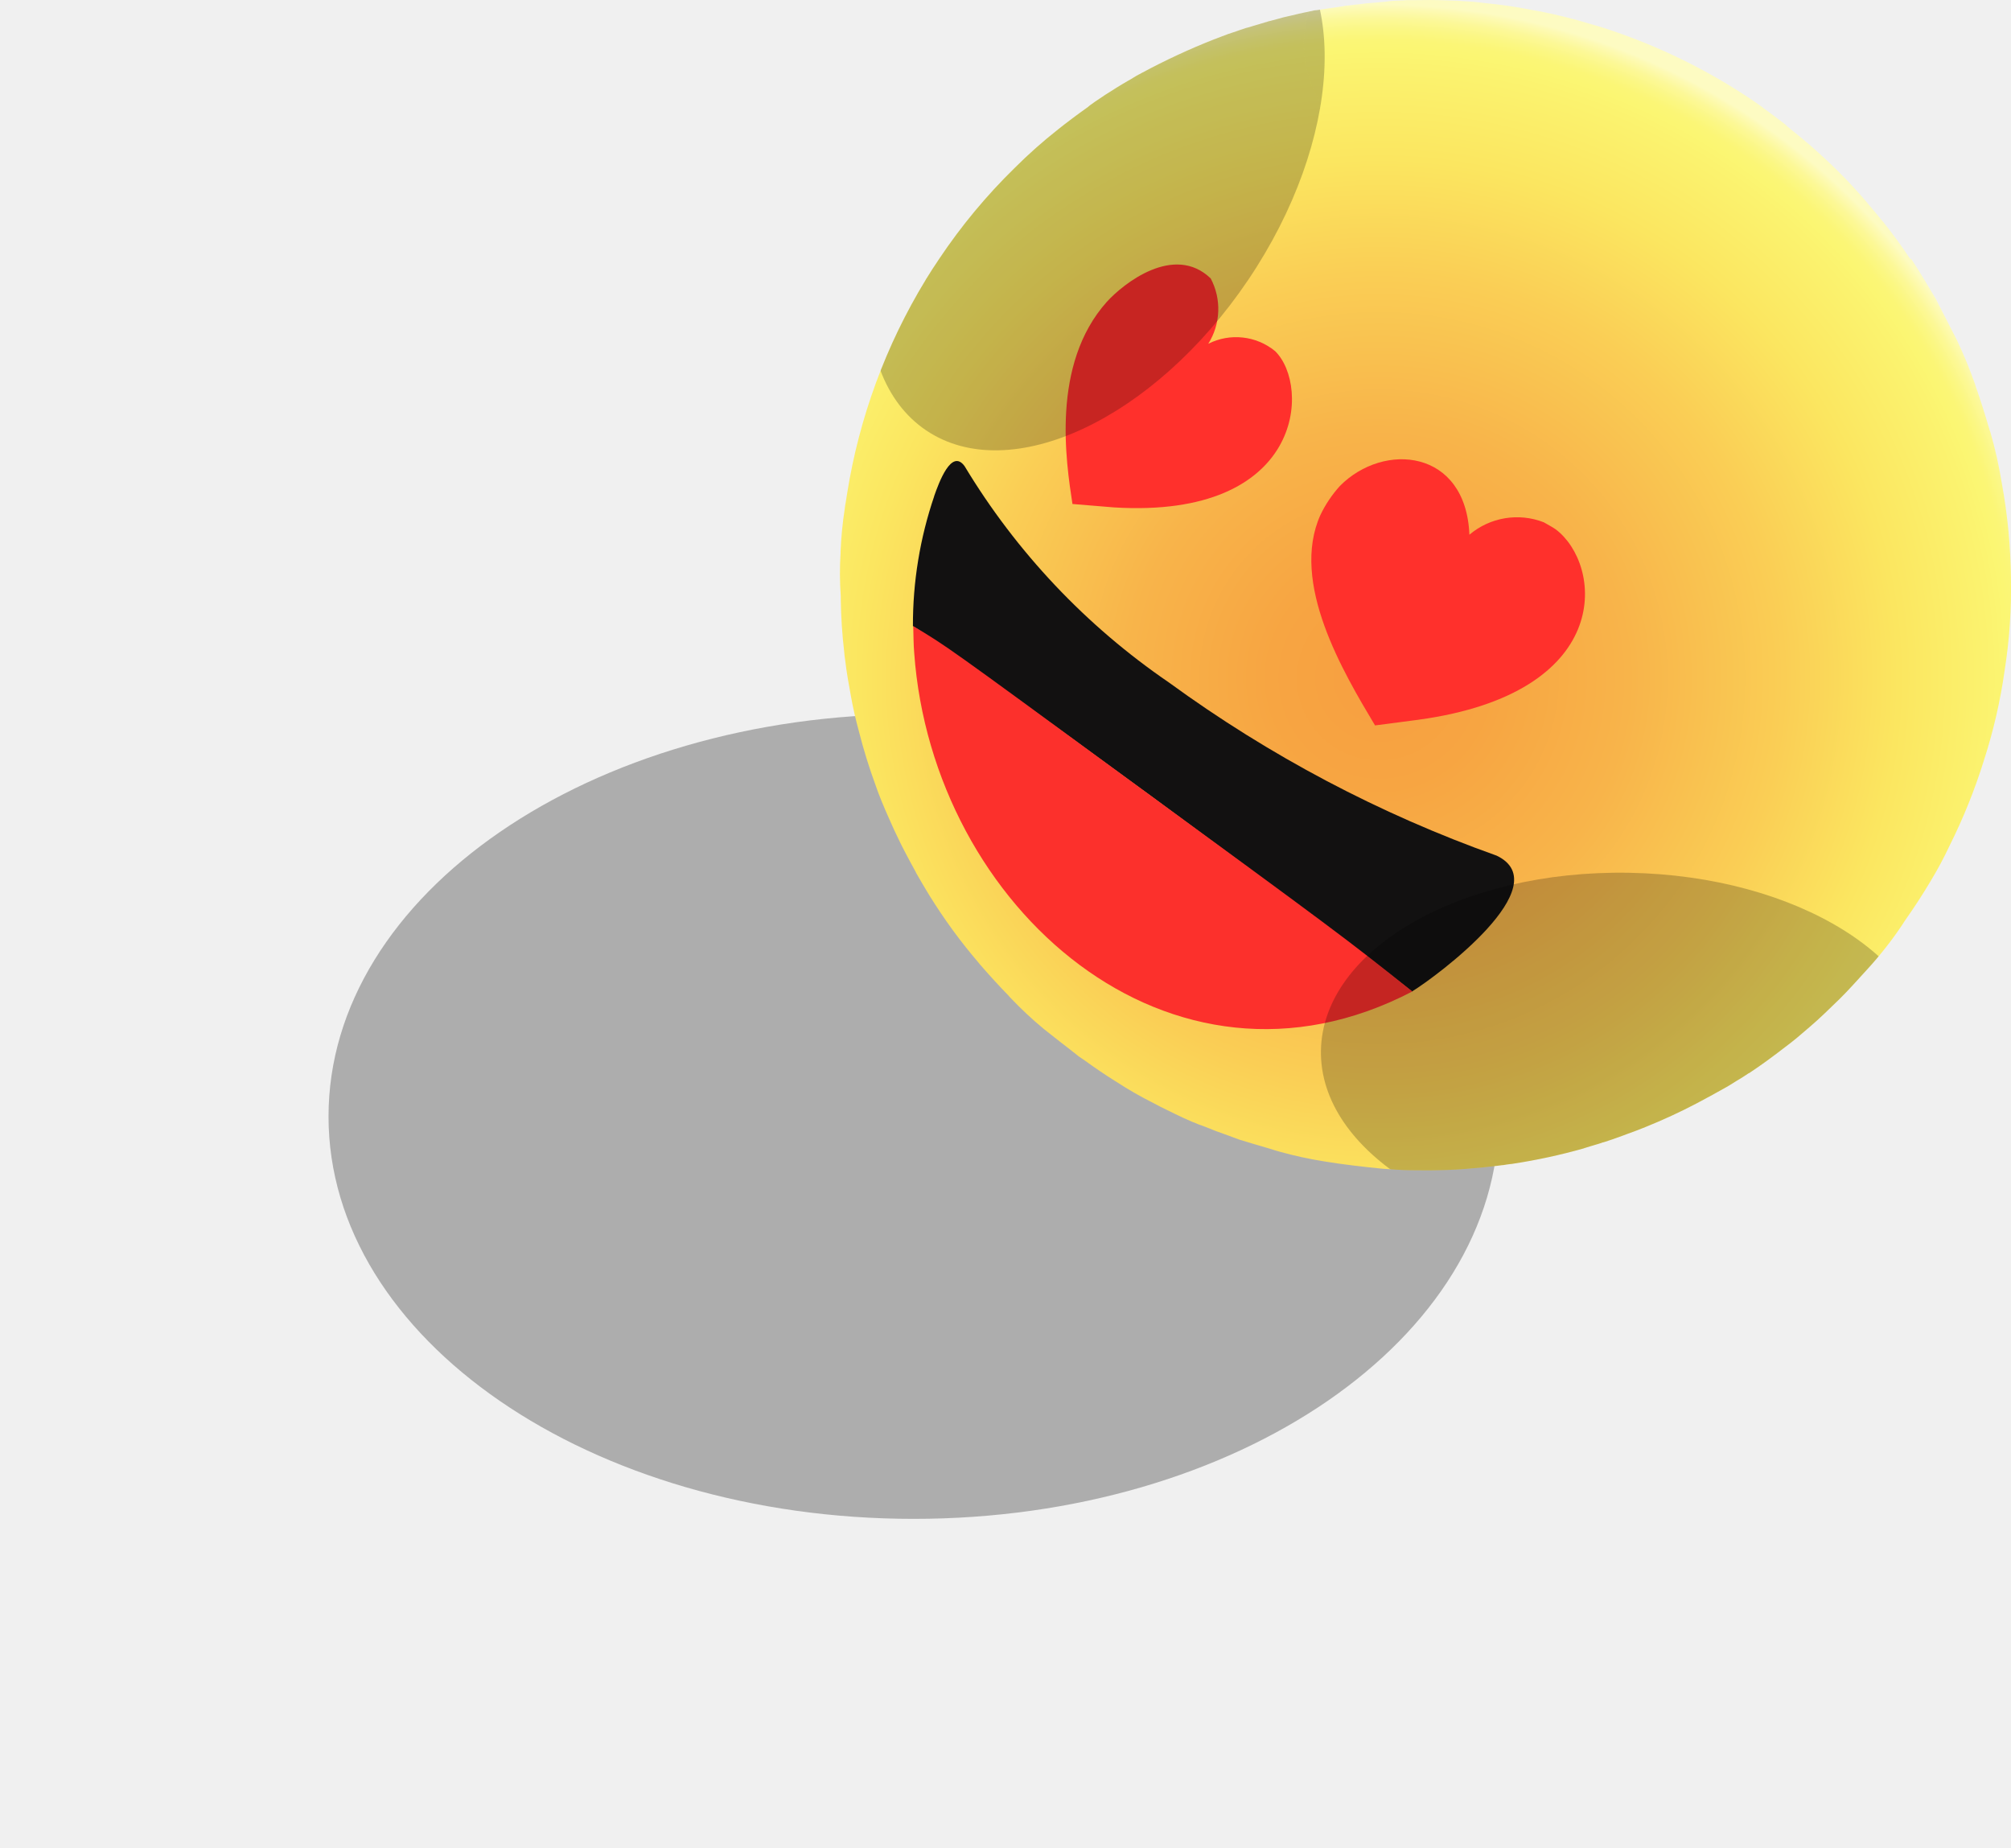
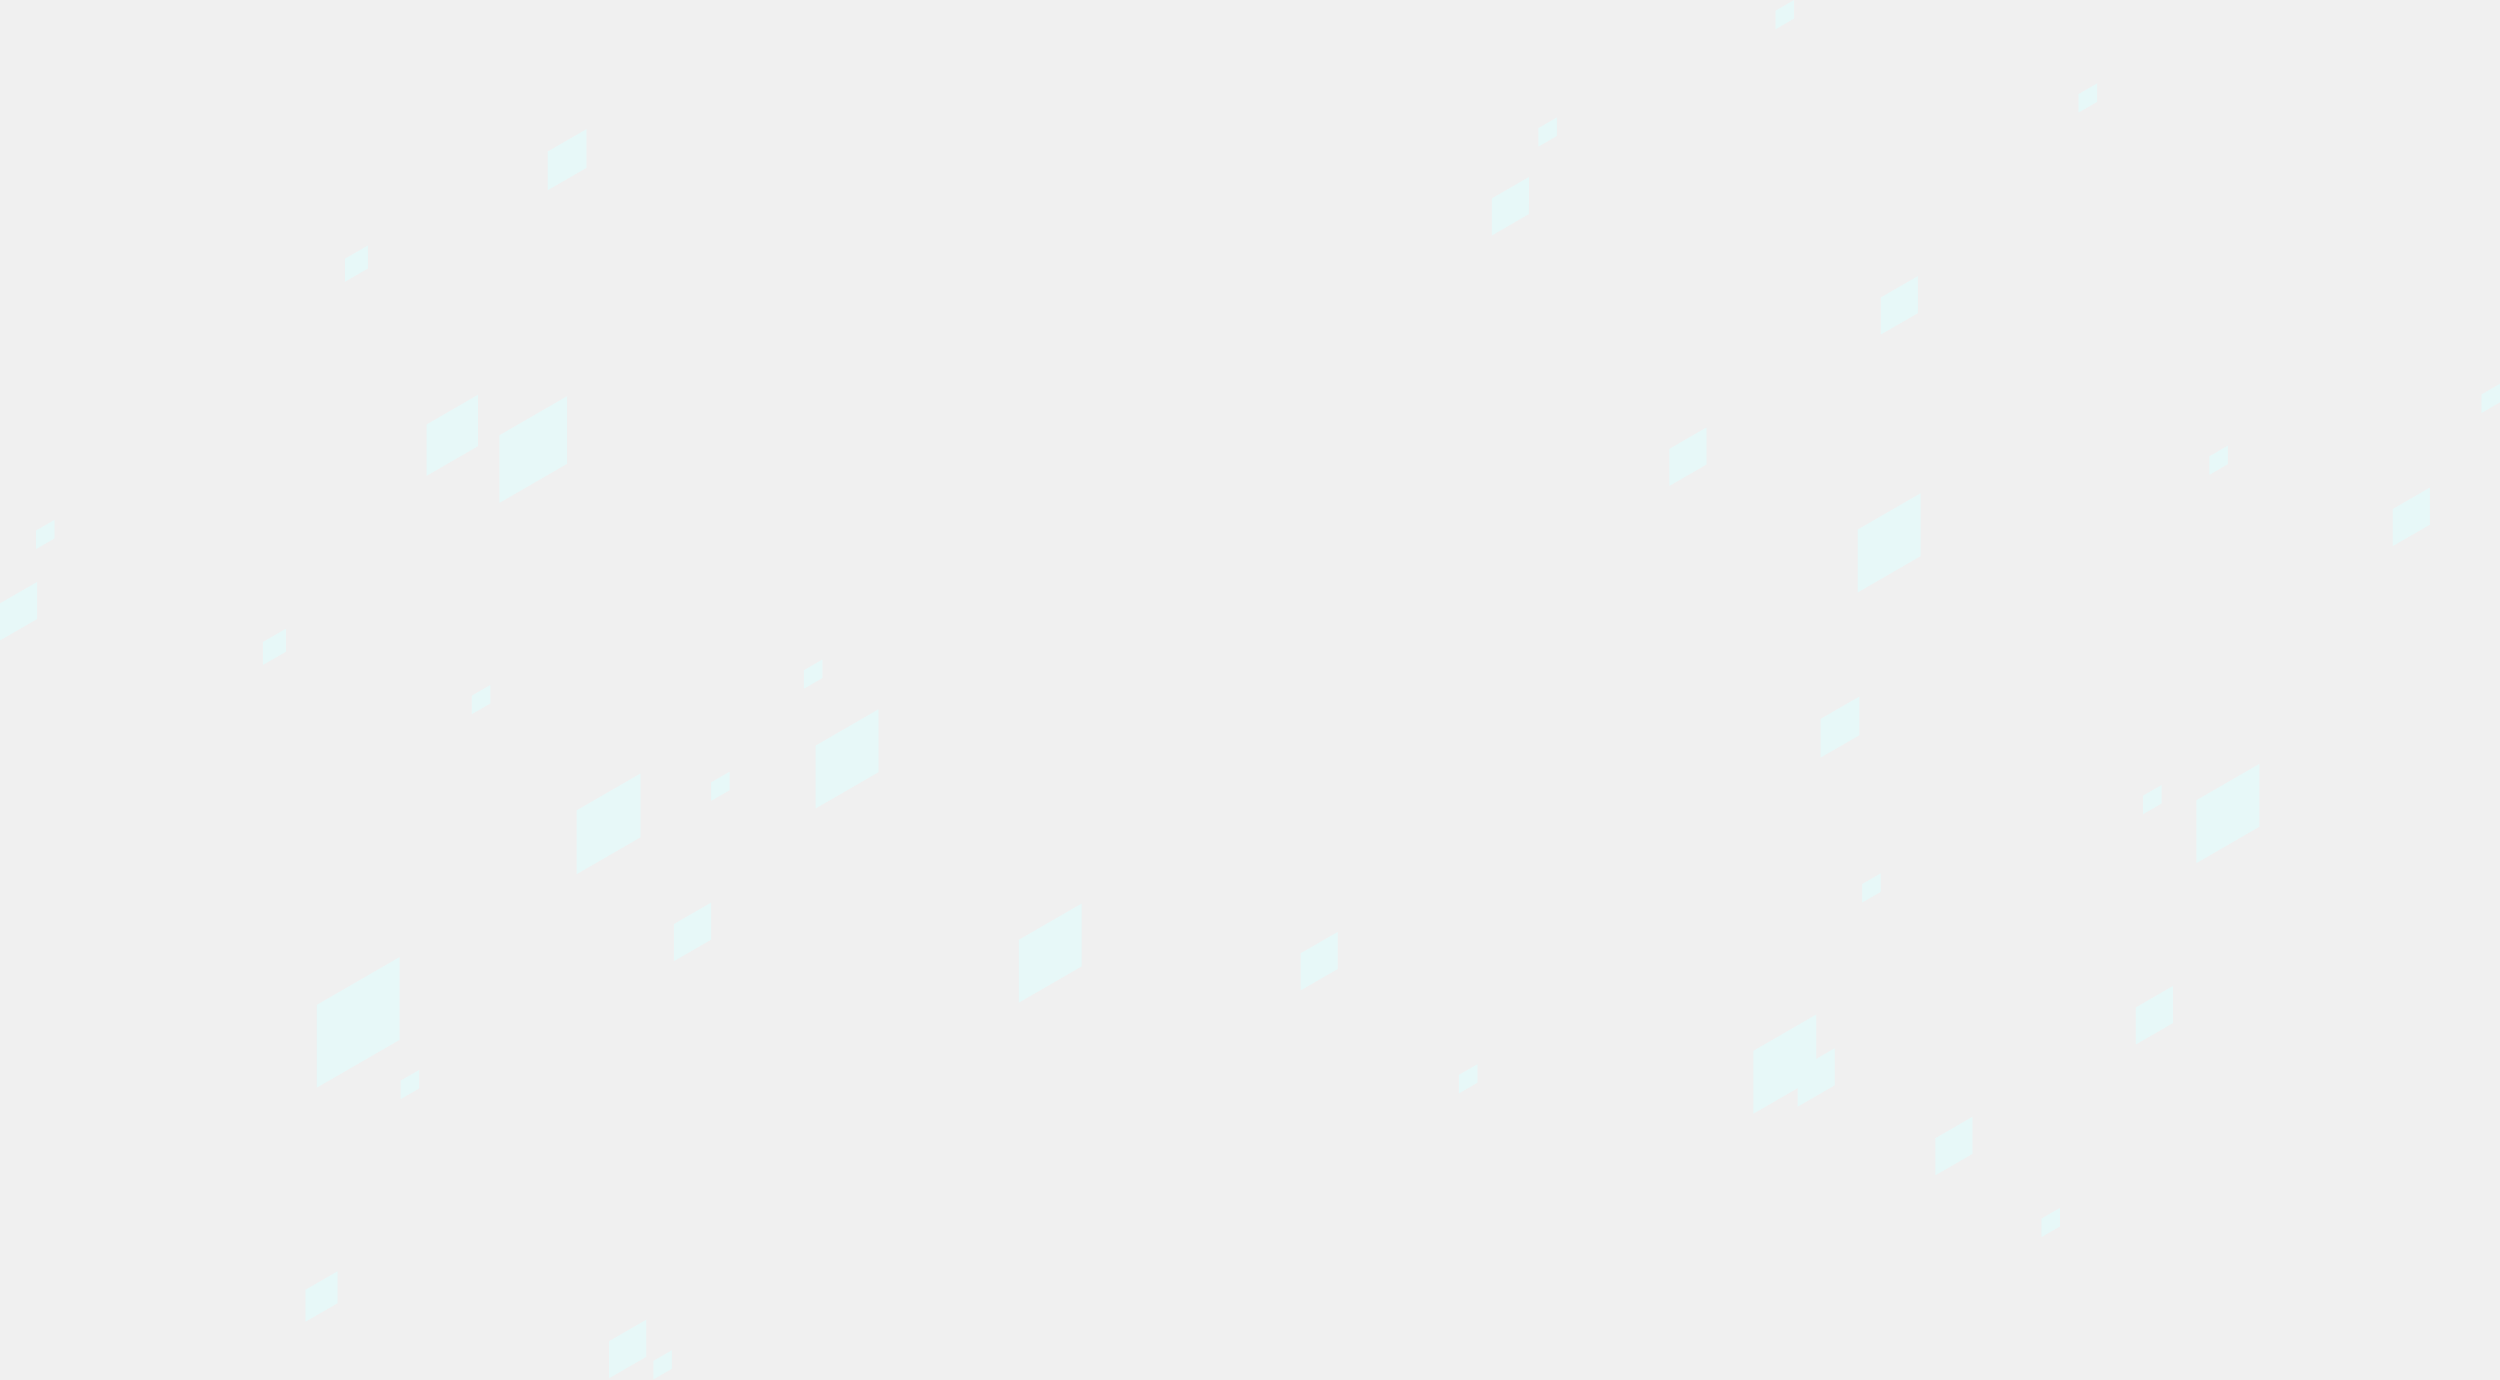
- <svg xmlns="http://www.w3.org/2000/svg" xmlns:xlink="http://www.w3.org/1999/xlink" width="82.478" height="75.758" viewBox="0 0 82.478 75.758">
-   <defs>
-     <radialGradient id="radial-gradient" cx="0.471" cy="0.58" r="0.575" gradientTransform="matrix(-0.999, -0.004, -0.004, 1, 0.933, 0.001)" gradientUnits="objectBoundingBox">
-       <stop offset="0" stop-color="#f79f40" />
-       <stop offset="0.163" stop-color="#f7a542" />
-       <stop offset="0.371" stop-color="#f8b44a" />
-       <stop offset="0.601" stop-color="#face55" />
-       <stop offset="0.771" stop-color="#fbe660" />
-       <stop offset="0.91" stop-color="#fbf36f" />
-       <stop offset="0.932" stop-color="#fbf672" />
-       <stop offset="0.947" stop-color="#fbf676" />
-       <stop offset="0.962" stop-color="#fbf783" />
-       <stop offset="0.978" stop-color="#fcf897" />
-       <stop offset="0.994" stop-color="#fdfab4" />
-       <stop offset="1" stop-color="#fdfbc2" />
-     </radialGradient>
-     <clipPath id="clip-path">
-       <path id="Trazado_116496" data-name="Trazado 116496" d="M52.65,29.84v-.06c0-.11-.03-.77-.15-1.75-.01-.09-.02-.17-.03-.26-.02-.12-.04-.25-.06-.38a23.894,23.894,0,0,0-3.15-8.77c0-.01-.01-.01-.01-.02-.17-.29-.35-.57-.54-.85h0a23.353,23.353,0,0,0-3.06-3.74,20.449,20.449,0,0,0-1.77-1.6c-.39-.32-.78-.62-1.19-.91a.265.265,0,0,1-.06-.05l-.05-.04-.21-.15c-.26-.18-.55-.37-.86-.57h0c-.01-.01-.02-.01-.03-.02-.15-.09-.3-.19-.47-.28-.07-.04-.15-.09-.22-.13s-.12-.07-.19-.11a1.092,1.092,0,0,0-.15-.08,25.413,25.413,0,0,0-2.93-1.4c-.26-.11-.47-.18-.58-.23l-.18-.07-.18-.07c-.01,0-.02-.01-.03-.01l-.04-.01-.3-.1-.04-.01c-.01,0-.03-.01-.04-.01l-.2-.07a2.759,2.759,0,0,0-.27-.08l-.23-.07c-.04-.01-.09-.03-.13-.04-.01,0-.03-.01-.04-.01s-.03-.01-.05-.01a.636.636,0,0,1-.07-.02l-.26-.07-.22-.06c-.07-.02-.14-.03-.21-.05h-.01l-.13-.03-.25-.06-.18-.04a2.049,2.049,0,0,0-.24-.05c-.01,0-.03-.01-.04-.01-.06-.01-.12-.03-.18-.04l-.11-.02-.13-.03h-.02l-.04-.01c-.02,0-.05-.01-.07-.01a1.766,1.766,0,0,1-.2-.04.6.6,0,0,0-.12-.02h0a2.068,2.068,0,0,1-.22-.04l-.19-.03c-.03-.01-.07-.01-.11-.02a.985.985,0,0,0-.17-.02,1,1,0,0,0-.16-.02l-.27-.03-.25-.03c-.03,0-.05-.01-.08-.01h-.02a1.641,1.641,0,0,0-.23-.02l-.34-.03c-.08-.01-.16-.01-.23-.02-.09-.01-.17-.01-.26-.02s-.18-.01-.27-.02A.97.97,0,0,1,29.76,7h-.37c-.48-.01-.96-.01-1.45,0-.11,0-.21,0-.31.01s-.22.01-.32.02c-.07,0-.13.01-.19.01-.16.01-.31.02-.46.04-.05,0-.11.01-.16.01-.22.02-.43.04-.64.07-.1.01-.2.02-.3.04h-.01c-.02,0-.04.01-.06.01q-.24.03-.45.06c-.11.02-.23.04-.34.05-.26.04-.47.08-.61.11-.7.14-1.38.3-2.06.5-.41.11-.77.22-1.21.38a24.021,24.021,0,0,0-5.31,2.61h0c-.17.11-.33.22-.49.33a.265.265,0,0,0-.06.05c-.28.2-.56.4-.84.61a.423.423,0,0,1-.07.05l-.02.02-.02.02c-.01.01-.02.02-.03.02s-.02.01-.03.02c-.08.06-.15.12-.23.18-.15.12-.3.24-.44.36-.08.07-.16.13-.24.2-.16.14-.32.27-.46.4l-.02.02-.02.02c-.03.03-.07.06-.1.09-.75.69-1.21,1.19-1.24,1.22-.23.25-.46.51-.69.77-.16.19-.33.38-.5.59-.01.01-.02.03-.04.04l-.03.03c-.34.42-.69.89-1.08,1.46l-.01.01-.01.01c-.01.01-.01.02-.02.02-.18.26-.36.55-.54.86-.16.26-.32.52-.46.75l-.46.88c-.15.29-.29.56-.42.82a16.758,16.758,0,0,0-.76,1.82h0v.01c-.22.6-.42,1.23-.6,1.84l-.01.02a.037.037,0,0,1-.01.03,17.968,17.968,0,0,0-.5,2.13,23.506,23.506,0,0,0-.17,7.66,22.794,22.794,0,0,0,.82,3.68,23.944,23.944,0,0,0,1.38,3.51,15.311,15.311,0,0,0,.75,1.42c.32.56.68,1.11,1.06,1.66.04.07.09.13.13.2a16,16,0,0,0,1.39,1.8c.34.37.78.88,1.14,1.24s.83.82,1.22,1.15h0c.42.37.6.53.99.83q.72.585,1.47,1.08h.01c.16.11.32.22.49.32.19.12.38.24.55.34.09.05.22.13.36.21a.573.573,0,0,1,.07.04c.15.09.33.18.52.29.04.02.09.05.13.07a22.789,22.789,0,0,0,2.12,1c.18.07.42.17.7.28l.24.09.42.15.3.1.11.03c.01,0,.01,0,.02.01l.16.05a2.759,2.759,0,0,0,.27.08l.26.08c.01,0,.02,0,.02.01a22.1,22.1,0,0,0,2.96.66l.09.01c.08.01.17.03.27.04h.03l.23.03.53.06c.24.03.56.05.79.07s.49.03.74.04h.02c.13.01.25.01.37.01.33.01.77,0,1.1.01s.79-.03,1.13-.05c.72-.06,1.68-.17,2.39-.28a18.747,18.747,0,0,0,1.84-.38c.14-.04.28-.08.43-.12.43-.12.87-.25,1.24-.36l.43-.16c.35-.12.69-.25,1.03-.38l.17-.06c.4-.15.89-.38,1.32-.59.19-.09.37-.18.55-.28a15.71,15.71,0,0,0,1.56-.88c.02-.01.03-.02.05-.03.41-.26.82-.52,1.22-.81.09-.06.18-.12.26-.17l.44-.34c.12-.09.23-.18.35-.27l.66-.52a14.289,14.289,0,0,0,1.37-1.26l.03-.03.07-.07c.35-.35.74-.77,1.2-1.29a.138.138,0,0,0,.03-.04h0a20.958,20.958,0,0,0,2.02-2.71c.01-.01.01-.02.02-.03.19-.3.38-.61.57-.95v-.01h0c.08-.14.16-.29.24-.44.11-.2.22-.41.31-.59l.09-.18c.16-.32.31-.65.47-.99.21-.47.41-.94.56-1.36h0c.26-.7.5-1.44.71-2.23.13-.48.25-.96.33-1.41.1-.48.18-.98.25-1.5.02-.12.03-.23.05-.34.08-.69.14-1.41.16-2.14v-.13C52.68,31.04,52.68,30.45,52.65,29.84Z" transform="translate(-4.654 -6.992)" />
-     </clipPath>
-     <linearGradient id="linear-gradient" x1="-0.166" y1="-323.933" x2="-1.166" y2="-323.933" gradientUnits="objectBoundingBox">
-       <stop offset="0" stop-color="#19b79c" />
-       <stop offset="0.405" stop-color="#1dbb9e" />
-       <stop offset="0.825" stop-color="#2ac8a3" />
-       <stop offset="0.997" stop-color="#31cfa6" />
-     </linearGradient>
-     <linearGradient id="linear-gradient-2" x1="-2.106" y1="-363.238" x2="-3.08" y2="-363.238" xlink:href="#linear-gradient" />
-     <clipPath id="clip-path-2">
-       <path id="Trazado_116504" data-name="Trazado 116504" d="M4.652,29.65v-.06a15.757,15.757,0,0,1,.17-1.74,2.335,2.335,0,0,1,.04-.26c.02-.12.04-.25.06-.38a24.088,24.088,0,0,1,3.22-8.75c0-.01.01-.01.01-.02.18-.29.36-.57.55-.85h0a23.39,23.39,0,0,1,3.09-3.72,20.134,20.134,0,0,1,1.78-1.58q.585-.465,1.2-.9a.265.265,0,0,0,.06-.05l.05-.04.21-.15c.26-.18.55-.37.86-.56h0c.01-.01.02-.01.03-.02.15-.09.31-.19.47-.28a2.53,2.53,0,0,0,.22-.13c.06-.04.12-.07.19-.11.05-.03.1-.05.15-.08a27.308,27.308,0,0,1,2.95-1.37c.26-.1.47-.18.58-.22l.18-.06.18-.06c.01,0,.02-.01.03-.01l.05-.02.3-.1.04-.01c.01,0,.03-.01.04-.01l.2-.06c.08-.02.19-.06.27-.08l.23-.07a.647.647,0,0,0,.13-.04c.01,0,.03-.01.04-.01s.03-.01.05-.01a.637.637,0,0,0,.07-.02l.26-.07.22-.06c.07-.02.14-.03.21-.05h.01l.13-.03c.08-.02.18-.04.25-.06l.18-.04c.08-.02.16-.03.24-.05.01,0,.03-.01.04-.01a1.163,1.163,0,0,0,.18-.04l.11-.01.13-.02h.02l.04-.01c.02,0,.05-.01.07-.01l.2-.03c.04-.01.09-.01.13-.02h0l.22-.03.19-.03a.516.516,0,0,0,.11-.02.985.985,0,0,1,.17-.02c.06-.01.11-.01.16-.02l.27-.03.25-.03c.03,0,.05-.01.08-.01h.02c.07-.01.15-.01.23-.02l.34-.03c.08-.01.16-.01.23-.02a1.569,1.569,0,0,1,.24-.03,2.437,2.437,0,0,1,.27-.01.86.86,0,0,1,.16-.01l.15-.01h.24c.49-.01.97-.01,1.45.01.11,0,.21.01.31.01s.22.01.32.02c.07,0,.13.01.19.01.16.01.31.02.46.04.05.01.11.01.16.02.22.02.43.05.64.07.1.01.2.03.3.04h.01c.02,0,.04.01.06.01.16.02.31.05.45.07l.34.06c.26.05.47.09.6.11.69.14,1.38.31,2.06.52.41.11.76.23,1.21.39a24.178,24.178,0,0,1,5.28,2.65h0c.16.11.33.22.49.34a.265.265,0,0,1,.06.05c.28.2.56.41.83.62a.424.424,0,0,0,.07.05l.02.02.02.02.03.03c.01.01.02.01.02.02.08.06.15.12.22.18.15.12.3.24.44.36.08.07.16.14.24.2.16.14.31.28.46.41l.02.02.02.02c.03.03.07.06.1.09.75.69,1.2,1.2,1.23,1.23.23.25.46.51.68.78.16.19.32.38.49.59.01.01.02.03.04.04l.02.03c.33.42.69.89,1.07,1.47l.04.01.01.01c.01.01.01.02.02.02.17.26.36.56.54.86.16.26.31.53.45.75l.45.88c.15.29.29.56.42.82a18.431,18.431,0,0,1,.75,1.83h0v.01c.21.6.41,1.23.59,1.85l.01.02a.037.037,0,0,0,.01.03,17.59,17.59,0,0,1,.48,2.14,22.71,22.71,0,0,1,.37,3.87,21.465,21.465,0,0,1-.26,3.8,21.96,21.96,0,0,1-.85,3.68,23.286,23.286,0,0,1-1.41,3.5,15.244,15.244,0,0,1-.76,1.42c-.33.56-.69,1.11-1.07,1.65-.04.07-.09.13-.13.2a15.2,15.2,0,0,1-1.41,1.79c-.34.37-.79.88-1.15,1.23s-.84.82-1.22,1.14h0c-.43.37-.6.52-1,.82-.49.38-.98.74-1.48,1.07H41.9c-.16.11-.32.21-.49.31-.19.12-.38.24-.55.33-.09.05-.22.12-.36.2a.574.574,0,0,0-.07.04c-.15.08-.33.18-.52.28-.04.02-.09.05-.13.07a23.108,23.108,0,0,1-2.12.98c-.18.07-.42.17-.71.27l-.24.09-.42.15-.3.1-.11.03c-.01,0-.01,0-.02.01l-.16.05c-.08.02-.19.06-.27.08l-.26.08c-.01,0-.02,0-.02.01a23.962,23.962,0,0,1-2.96.64l-.09.01c-.08.01-.17.02-.27.04H31.8l-.23.03-.53.06c-.24.02-.56.05-.79.07s-.49.03-.74.04h-.02c-.13,0-.25.01-.37.01-.33.01-.77,0-1.1,0s-.79-.04-1.13-.06c-.72-.07-1.68-.18-2.39-.3a16.281,16.281,0,0,1-1.84-.4c-.14-.04-.28-.08-.43-.13-.43-.12-.87-.26-1.24-.37l-.43-.16c-.35-.12-.69-.25-1.03-.39l-.17-.06c-.4-.15-.88-.38-1.32-.6-.19-.09-.37-.18-.55-.28a15.612,15.612,0,0,1-1.55-.89.219.219,0,0,0-.05-.03c-.41-.26-.81-.53-1.21-.82-.09-.06-.17-.12-.25-.17L14,49.97c-.12-.09-.23-.18-.35-.27l-.66-.52a15.233,15.233,0,0,1-1.36-1.27l-.03-.03-.06-.07c-.34-.35-.74-.78-1.19-1.3a.138.138,0,0,1-.03-.04h0a21.889,21.889,0,0,1-2-2.73c-.01-.01-.01-.02-.02-.03-.18-.3-.37-.61-.56-.95v-.01h0c-.08-.14-.16-.29-.24-.44-.11-.21-.22-.41-.31-.59l-.09-.18c-.16-.32-.31-.65-.46-.99-.21-.47-.41-.95-.55-1.36h0a22.441,22.441,0,0,1-.69-2.23c-.13-.48-.24-.96-.32-1.41-.09-.49-.18-.98-.24-1.5-.02-.12-.03-.23-.04-.34a21.166,21.166,0,0,1-.14-2.14v-.13A13.347,13.347,0,0,1,4.652,29.65Z" transform="translate(-4.627 -6.983)" fill="url(#radial-gradient)" />
-     </clipPath>
-   </defs>
-   <g id="Grupo_157926" data-name="Grupo 157926" transform="translate(13.474)">
-     <ellipse id="Elipse_4737" data-name="Elipse 4737" cx="24" cy="16.5" rx="24" ry="16.5" transform="translate(0 29.284)" fill="#0b0b0b" opacity="0.292" style="mix-blend-mode: multiply;isolation: isolate" />
-     <path id="Trazado_116493" data-name="Trazado 116493" d="M4.652,29.65v-.06a15.757,15.757,0,0,1,.17-1.74,2.335,2.335,0,0,1,.04-.26c.02-.12.04-.25.06-.38a24.088,24.088,0,0,1,3.22-8.75c0-.01.01-.01.01-.02.18-.29.36-.57.55-.85h0a23.39,23.39,0,0,1,3.09-3.72,20.134,20.134,0,0,1,1.78-1.58q.585-.465,1.2-.9a.265.265,0,0,0,.06-.05l.05-.04.21-.15c.26-.18.55-.37.86-.56h0c.01-.01.02-.01.03-.02.15-.09.31-.19.47-.28a2.53,2.53,0,0,0,.22-.13c.06-.04.12-.07.19-.11.05-.03.1-.05.15-.08a27.308,27.308,0,0,1,2.95-1.37c.26-.1.47-.18.58-.22l.18-.06.18-.06c.01,0,.02-.01.03-.01l.05-.02.3-.1.04-.01c.01,0,.03-.01.04-.01l.2-.06c.08-.02.19-.06.27-.08l.23-.07a.647.647,0,0,0,.13-.04c.01,0,.03-.01.04-.01s.03-.01.05-.01a.637.637,0,0,0,.07-.02l.26-.07.22-.06c.07-.02.14-.03.21-.05h.01l.13-.03c.08-.02.18-.04.25-.06l.18-.04c.08-.02.16-.03.24-.05.01,0,.03-.01.04-.01a1.163,1.163,0,0,0,.18-.04l.11-.01.13-.02h.02l.04-.01c.02,0,.05-.01.07-.01l.2-.03c.04-.01.09-.01.13-.02h0l.22-.03.19-.03a.516.516,0,0,0,.11-.02.985.985,0,0,1,.17-.02c.06-.01.11-.01.16-.02l.27-.03.25-.03c.03,0,.05-.01.08-.01h.02c.07-.01.15-.01.23-.02l.34-.03c.08-.01.16-.01.23-.02a1.569,1.569,0,0,1,.24-.03,2.437,2.437,0,0,1,.27-.01.86.86,0,0,1,.16-.01l.15-.01h.24c.49-.01.97-.01,1.45.01.11,0,.21.01.31.01s.22.01.32.02c.07,0,.13.01.19.01.16.01.31.02.46.04.05.01.11.01.16.02.22.02.43.05.64.07.1.01.2.03.3.04h.01c.02,0,.04.01.06.01.16.02.31.05.45.07l.34.06c.26.05.47.09.6.11.69.14,1.38.31,2.06.52.41.11.76.23,1.21.39a24.178,24.178,0,0,1,5.28,2.65h0c.16.11.33.22.49.34a.265.265,0,0,1,.06.05c.28.2.56.41.83.62a.424.424,0,0,0,.07.05l.02.02.02.02.03.03c.01.01.02.01.02.02.08.06.15.12.22.18.15.12.3.24.44.36.08.07.16.14.24.2.16.14.31.28.46.41l.02.02.02.02c.03.03.07.06.1.09.75.69,1.2,1.2,1.23,1.23.23.25.46.51.68.78.16.19.32.38.49.59.01.01.02.03.04.04l.02.03c.33.42.69.89,1.07,1.47l.04.01.01.01c.01.01.01.02.02.02.17.26.36.56.54.86.16.26.31.53.45.75l.45.88c.15.29.29.56.42.82a18.431,18.431,0,0,1,.75,1.83h0v.01c.21.6.41,1.23.59,1.85l.01.02a.037.037,0,0,0,.01.03,17.59,17.59,0,0,1,.48,2.14,22.71,22.71,0,0,1,.37,3.87,21.465,21.465,0,0,1-.26,3.8,21.96,21.96,0,0,1-.85,3.68,23.286,23.286,0,0,1-1.41,3.5,15.244,15.244,0,0,1-.76,1.42c-.33.56-.69,1.11-1.07,1.65-.04.07-.09.13-.13.2a15.2,15.2,0,0,1-1.41,1.79c-.34.37-.79.88-1.15,1.23s-.84.82-1.22,1.14h0c-.43.37-.6.52-1,.82-.49.38-.98.74-1.48,1.07H41.9c-.16.11-.32.21-.49.31-.19.12-.38.24-.55.33-.09.05-.22.12-.36.2a.574.574,0,0,0-.07.04c-.15.08-.33.18-.52.28-.04.02-.09.05-.13.07a23.108,23.108,0,0,1-2.12.98c-.18.07-.42.17-.71.27l-.24.09-.42.15-.3.1-.11.03c-.01,0-.01,0-.02.01l-.16.05c-.08.02-.19.06-.27.08l-.26.08c-.01,0-.02,0-.02.01a23.962,23.962,0,0,1-2.96.64l-.09.01c-.08.01-.17.02-.27.04H31.8l-.23.03-.53.06c-.24.02-.56.05-.79.07s-.49.03-.74.04h-.02c-.13,0-.25.01-.37.01-.33.01-.77,0-1.1,0s-.79-.04-1.13-.06c-.72-.07-1.68-.18-2.39-.3a16.281,16.281,0,0,1-1.84-.4c-.14-.04-.28-.08-.43-.13-.43-.12-.87-.26-1.24-.37l-.43-.16c-.35-.12-.69-.25-1.03-.39l-.17-.06c-.4-.15-.88-.38-1.32-.6-.19-.09-.37-.18-.55-.28a15.612,15.612,0,0,1-1.55-.89.219.219,0,0,0-.05-.03c-.41-.26-.81-.53-1.21-.82-.09-.06-.17-.12-.25-.17L14,49.97c-.12-.09-.23-.18-.35-.27l-.66-.52a15.233,15.233,0,0,1-1.36-1.27l-.03-.03-.06-.07c-.34-.35-.74-.78-1.19-1.3a.138.138,0,0,1-.03-.04h0a21.889,21.889,0,0,1-2-2.73c-.01-.01-.01-.02-.02-.03-.18-.3-.37-.61-.56-.95v-.01h0c-.08-.14-.16-.29-.24-.44-.11-.21-.22-.41-.31-.59l-.09-.18c-.16-.32-.31-.65-.46-.99-.21-.47-.41-.95-.55-1.36h0a22.441,22.441,0,0,1-.69-2.23c-.13-.48-.24-.96-.32-1.41-.09-.49-.18-.98-.24-1.5-.02-.12-.03-.23-.04-.34a21.166,21.166,0,0,1-.14-2.14v-.13A13.347,13.347,0,0,1,4.652,29.65Z" transform="translate(16.349 -6.983)" fill="url(#radial-gradient)" />
-     <g id="Grupo_86225" data-name="Grupo 86225" transform="translate(20.955 0.009)" clip-path="url(#clip-path)">
-       <path id="Trazado_116494" data-name="Trazado 116494" d="M50.67,21.64a4.37,4.37,0,0,1,.18-.46C50.8,21.33,50.74,21.48,50.67,21.64Z" transform="translate(-48.844 -6.992)" fill="url(#linear-gradient)" />
-       <path id="Trazado_116495" data-name="Trazado 116495" d="M4.7,34.92c.03-.14.05-.28.08-.41C4.75,34.65,4.73,34.79,4.7,34.92Z" transform="translate(43.196 -6.992)" fill="url(#linear-gradient-2)" />
-     </g>
-     <path id="Trazado_116497" data-name="Trazado 116497" d="M25.873,27.33A16.375,16.375,0,0,0,25,32.66c2.26,1.39,16.97,12.2,20.47,14.98,1.03-.63,6.02-4.35,3.47-5.57a52.925,52.925,0,0,1-13.44-7.1,28.664,28.664,0,0,1-8.38-8.87c-.54-.75-1.06.69-1.25,1.23" transform="translate(-1.032 -6.983)" fill="#121111" />
-     <path id="Trazado_116499" data-name="Trazado 116499" d="M29.22,33.76c.75,10.43,10.52,19.05,20.43,13.88-2.65-2.12-3.33-2.62-11.66-8.71-7.45-5.46-7.45-5.46-8.81-6.27.01.33.01.77.04,1.1" transform="translate(-5.199 -6.983)" fill="#fc302c" />
-     <g id="Grupo_86231" data-name="Grupo 86231" transform="translate(40.307 18.833)">
-       <path id="Trazado_116501" data-name="Trazado 116501" d="M22.473,28.1c-1.25,2.78.93,6.44,2.24,8.63.65-.09,1.52-.19,2.17-.29,7.67-1.22,7.14-6.32,5.24-7.75-.14-.1-.34-.2-.49-.29a3.024,3.024,0,0,0-3.05.51c-.14-3.51-3.51-3.82-5.31-2a4.969,4.969,0,0,0-.8,1.19" transform="translate(-22.099 -25.816)" fill="#ff302c" />
-     </g>
-     <g id="Grupo_86232" data-name="Grupo 86232" transform="translate(30.232 10.846)">
-       <path id="Trazado_116503" data-name="Trazado 116503" d="M35.806,19.36c-2.3,2.57-1.67,6.58-1.41,8.29.51.04,1.19.1,1.7.14,7.78.48,8.08-4.98,6.61-6.41a2.529,2.529,0,0,0-2.74-.3,2.679,2.679,0,0,0,.1-2.68c-1.5-1.44-3.58.21-4.26.96" transform="translate(-34.117 -17.829)" fill="#ff302c" />
-     </g>
-     <g id="Enmascarar_grupo_59" data-name="Enmascarar grupo 59" transform="translate(20.976 0)" clip-path="url(#clip-path-2)">
-       <g id="Grupo_86233" data-name="Grupo 86233" transform="translate(-2.683 -7.272)" opacity="0.561" style="mix-blend-mode: multiply;isolation: isolate">
-         <g id="Grupo_86230" data-name="Grupo 86230" transform="translate(0)">
-           <ellipse id="Elipse_4734" data-name="Elipse 4734" cx="12.5" cy="7.5" rx="12.5" ry="7.5" transform="translate(21.707 1.557)" fill="#fff" opacity="0.743" />
-           <ellipse id="Elipse_4735" data-name="Elipse 4735" cx="12.5" cy="7.5" rx="12.5" ry="7.5" transform="translate(26.415 8.388) rotate(124)" opacity="0.387" />
-           <ellipse id="Elipse_4736" data-name="Elipse 4736" cx="12.5" cy="7.5" rx="12.5" ry="7.5" transform="matrix(-1, -0.017, 0.017, -1, 47.282, 58.274)" opacity="0.387" />
-         </g>
-       </g>
-     </g>
-   </g>
+ <svg xmlns="http://www.w3.org/2000/svg" id="Grupo_909132" data-name="Grupo 909132" width="468.584" height="258.553" viewBox="0 0 468.584 258.553">
+   <path id="Trazado_678528" data-name="Trazado 678528" d="M377.162,209.949l-6.956,4.016v-6.957l6.956-4.016Z" transform="translate(30.114 -18.187)" fill="#e7f8f8" />
+   <path id="Trazado_678529" data-name="Trazado 678529" d="M32.853,144.806,25.9,148.822v-6.957l6.957-4.016Z" transform="translate(-25.896 -28.784)" fill="#e7f8f8" />
+   <path id="Trazado_678530" data-name="Trazado 678530" d="M329.57,188.31l-3.478,2.008V186.84l3.478-2.008Z" transform="translate(22.938 -21.141)" fill="#e7f8f8" />
+   <path id="Trazado_678531" data-name="Trazado 678531" d="M130.829,180.7l-11.967,6.909V175.638l11.967-6.909Z" transform="translate(-10.773 -23.761)" fill="#e7f8f8" />
+   <path id="Trazado_678532" data-name="Trazado 678532" d="M337.169,135.346l-11.794,6.809V130.361l11.794-6.809Z" transform="translate(22.821 -31.11)" fill="#e7f8f8" />
+   <path id="Trazado_678533" data-name="Trazado 678533" d="M391.774,178.978l-11.793,6.809V173.994l11.793-6.809Z" transform="translate(31.704 -24.012)" fill="#e7f8f8" />
+   <path id="Trazado_678534" data-name="Trazado 678534" d="M85.82,87.929,81.5,90.422V86.1l4.317-2.492Z" transform="translate(-16.851 -37.607)" fill="#e7f8f8" />
+   <path id="Trazado_678535" data-name="Trazado 678535" d="M72.594,149.713,68.278,152.2v-4.317l4.317-2.492Z" transform="translate(-19.002 -27.556)" fill="#e7f8f8" />
+   <path id="Trazado_678536" data-name="Trazado 678536" d="M104.3,117.319l-9.636,5.563v-9.636l9.636-5.563Z" transform="translate(-14.71 -33.691)" fill="#e7f8f8" />
+   <path id="Trazado_678537" data-name="Trazado 678537" d="M169.168,170.175l-11.793,6.809V165.191l11.793-6.809Z" transform="translate(-4.508 -25.444)" fill="#e7f8f8" />
+   <path id="Trazado_678538" data-name="Trazado 678538" d="M141.5,196.508l-6.957,4.016v-6.957l6.957-4.016Z" transform="translate(-8.223 -20.374)" fill="#e7f8f8" />
+   <path id="Trazado_678539" data-name="Trazado 678539" d="M273.352,79.523,266.4,83.539V76.583l6.957-4.016Z" transform="translate(13.227 -39.404)" fill="#e7f8f8" />
+   <path id="Trazado_678540" data-name="Trazado 678540" d="M364.455,60.961l-3.478,2.008V59.491l3.478-2.008Z" transform="translate(28.613 -41.858)" fill="#e7f8f8" />
+   <path id="Trazado_678541" data-name="Trazado 678541" d="M429.405,109.387l-3.478,2.008v-3.478l3.478-2.008Z" transform="translate(39.179 -33.98)" fill="#e7f8f8" />
+   <path id="Trazado_678542" data-name="Trazado 678542" d="M336.06,95.494,329.1,99.51V92.554l6.957-4.016Z" transform="translate(23.428 -36.806)" fill="#e7f8f8" />
+   <path id="Trazado_678543" data-name="Trazado 678543" d="M124.087,260.81v6.957l6.957-4.016v-6.957Z" transform="translate(-9.923 -9.435)" fill="#e7f8f8" />
+   <path id="Trazado_678544" data-name="Trazado 678544" d="M134.709,265.181l-3.478,2.008v-3.478l3.478-2.008Z" transform="translate(-8.761 -8.636)" fill="#e7f8f8" />
+   <path id="Trazado_678545" data-name="Trazado 678545" d="M326.655,163.589l-7.263,4.193v-7.263l7.263-4.193Z" transform="translate(21.848 -25.778)" fill="#e7f8f8" />
+   <path id="Trazado_678546" data-name="Trazado 678546" d="M121.454,72.123l-7.263,4.193V69.054l7.263-4.193Z" transform="translate(-11.533 -40.658)" fill="#e7f8f8" />
+   <path id="Trazado_678547" data-name="Trazado 678547" d="M315.6,47.522l-3.478,2.008V46.052l3.478-2.008Z" transform="translate(20.666 -44.044)" fill="#e7f8f8" />
+   <path id="Trazado_678548" data-name="Trazado 678548" d="M92.485,213.852l-15.523,8.962V207.291l15.523-8.962Z" transform="translate(-17.589 -18.946)" fill="#e7f8f8" />
+   <path id="Trazado_678549" data-name="Trazado 678549" d="M119.089,120.593l-12.683,7.323V115.232l12.683-7.323Z" transform="translate(-12.8 -33.655)" fill="#e7f8f8" />
+   <path id="Trazado_678550" data-name="Trazado 678550" d="M344.846,231.035l-6.957,4.016v-6.957l6.957-4.016Z" transform="translate(24.857 -14.757)" fill="#e7f8f8" />
+   <path id="Trazado_678551" data-name="Trazado 678551" d="M301.972,119.9l-6.956,4.016v-6.957l6.956-4.016Z" transform="translate(17.883 -32.835)" fill="#e7f8f8" />
+   <path id="Trazado_678552" data-name="Trazado 678552" d="M158.967,153.838l-3.478,2.008v-3.478l3.478-2.008Z" transform="translate(-4.815 -26.749)" fill="#e7f8f8" />
+   <path id="Trazado_678553" data-name="Trazado 678553" d="M81.14,254.98l-5.993,3.46v-5.993l5.993-3.46Z" transform="translate(-17.885 -10.705)" fill="#e7f8f8" />
+   <path id="Trazado_678554" data-name="Trazado 678554" d="M358.471,242.242l-3.478,2.008v-3.478l3.478-2.008Z" transform="translate(27.64 -12.368)" fill="#e7f8f8" />
+   <path id="Trazado_678555" data-name="Trazado 678555" d="M93.957,220l-3.478,2.008v-3.478l3.478-2.008Z" transform="translate(-15.391 -15.986)" fill="#e7f8f8" />
+   <path id="Trazado_678556" data-name="Trazado 678556" d="M105.435,157.932l-3.478,2.008v-3.478l3.478-2.008Z" transform="translate(-13.523 -26.083)" fill="#e7f8f8" />
+   <path id="Trazado_678557" data-name="Trazado 678557" d="M35.173,131.327l-3.478,2.008v-3.478l3.478-2.008Z" transform="translate(-24.953 -30.411)" fill="#e7f8f8" />
+   <path id="Trazado_678558" data-name="Trazado 678558" d="M385.539,119.352l-3.478,2.008v-3.478l3.478-2.008Z" transform="translate(32.043 -32.359)" fill="#e7f8f8" />
+   <path id="Trazado_678559" data-name="Trazado 678559" d="M418.586,129.6l-6.957,4.016v-6.957l6.957-4.016Z" transform="translate(36.853 -31.257)" fill="#e7f8f8" />
+   <path id="Trazado_678560" data-name="Trazado 678560" d="M374.85,174.061l-3.478,2.008v-3.478l3.478-2.008Z" transform="translate(30.304 -23.459)" fill="#e7f8f8" />
+   <path id="Trazado_678561" data-name="Trazado 678561" d="M201.925,201.481l-11.793,6.809V196.5l11.793-6.809Z" transform="translate(0.821 -20.351)" fill="#e7f8f8" />
+   <path id="Trazado_678562" data-name="Trazado 678562" d="M320.341,219.383l-11.793,6.809V214.4l11.793-6.809Z" transform="translate(20.084 -17.439)" fill="#e7f8f8" />
+   <path id="Trazado_678563" data-name="Trazado 678563" d="M242.523,201.227l-6.956,4.016v-6.957l6.956-4.016Z" transform="translate(8.212 -19.606)" fill="#e7f8f8" />
+   <path id="Trazado_678564" data-name="Trazado 678564" d="M322.656,219.971l-6.957,4.016v-6.957l6.957-4.016Z" transform="translate(21.248 -16.557)" fill="#e7f8f8" />
+   <path id="Trazado_678565" data-name="Trazado 678565" d="M264.569,219.068l-3.478,2.008V217.6l3.478-2.008Z" transform="translate(12.364 -16.138)" fill="#e7f8f8" />
+   <path id="Trazado_678566" data-name="Trazado 678566" d="M144,171.924l-3.478,2.008v-3.478L144,168.446Z" transform="translate(-7.249 -23.807)" fill="#e7f8f8" />
+   <path id="Trazado_678567" data-name="Trazado 678567" d="M277.38,66.443,273.9,68.451V64.973l3.478-2.008Z" transform="translate(14.448 -40.966)" fill="#e7f8f8" />
</svg>
